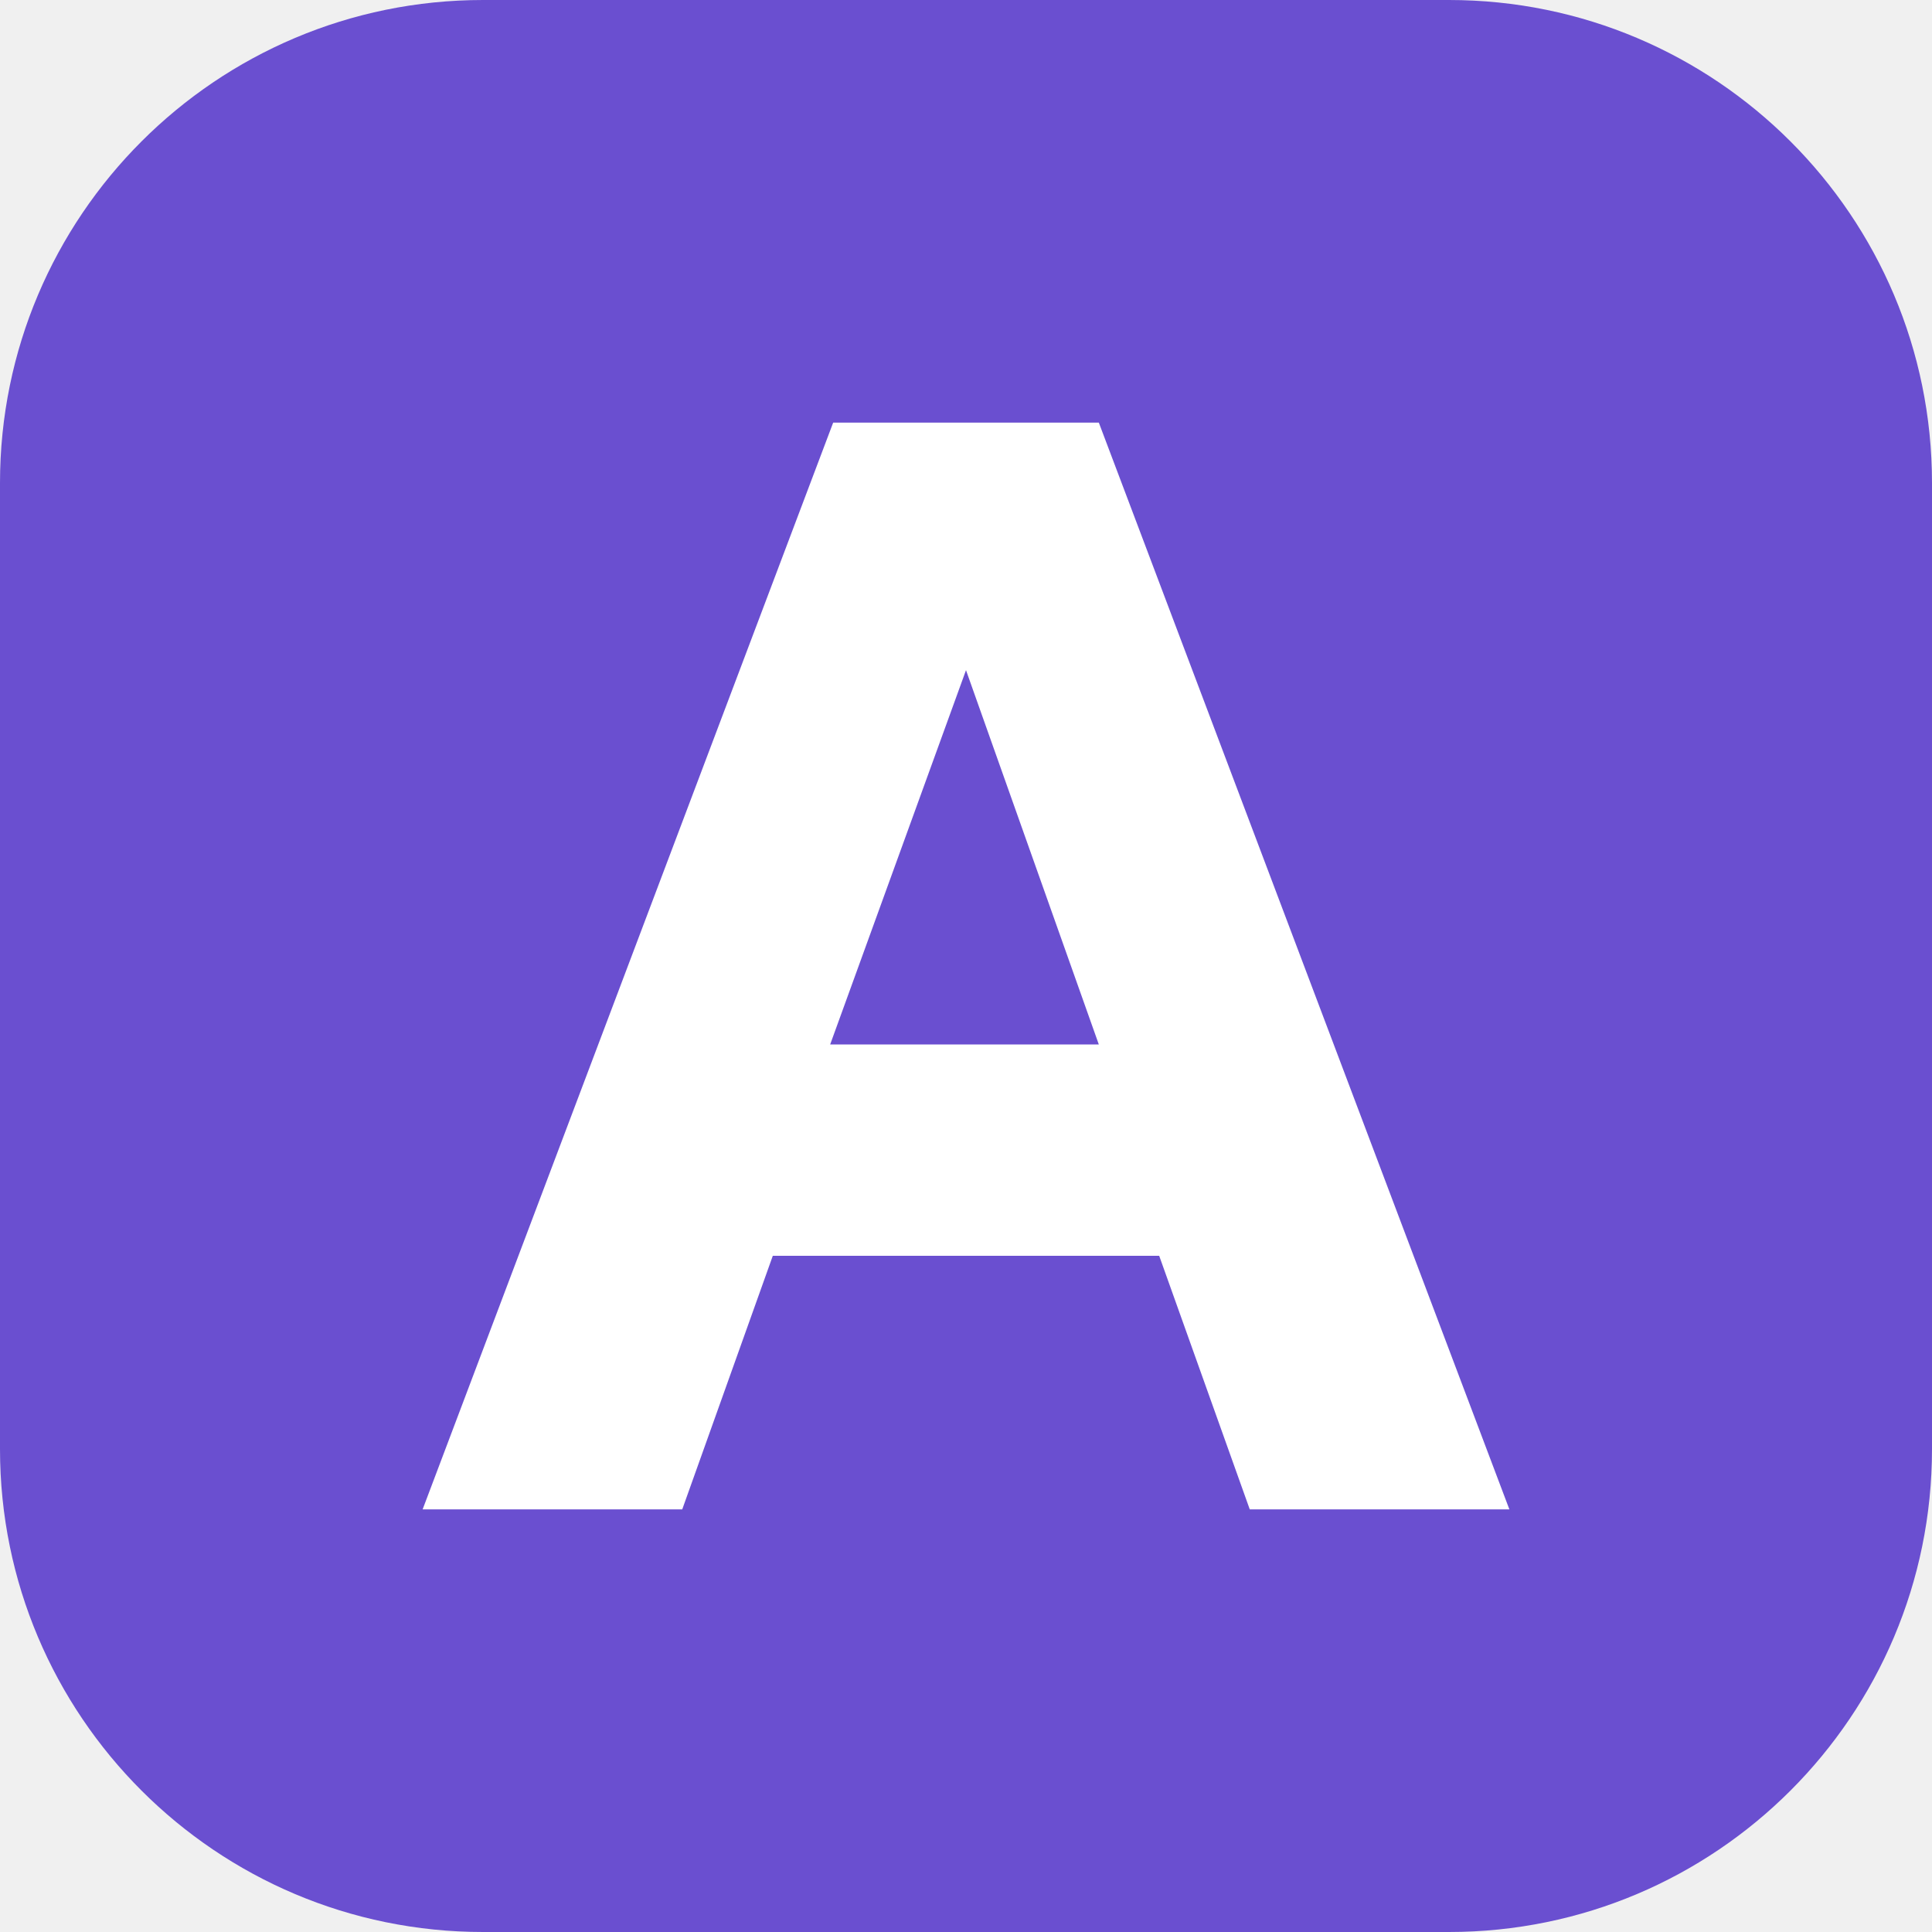
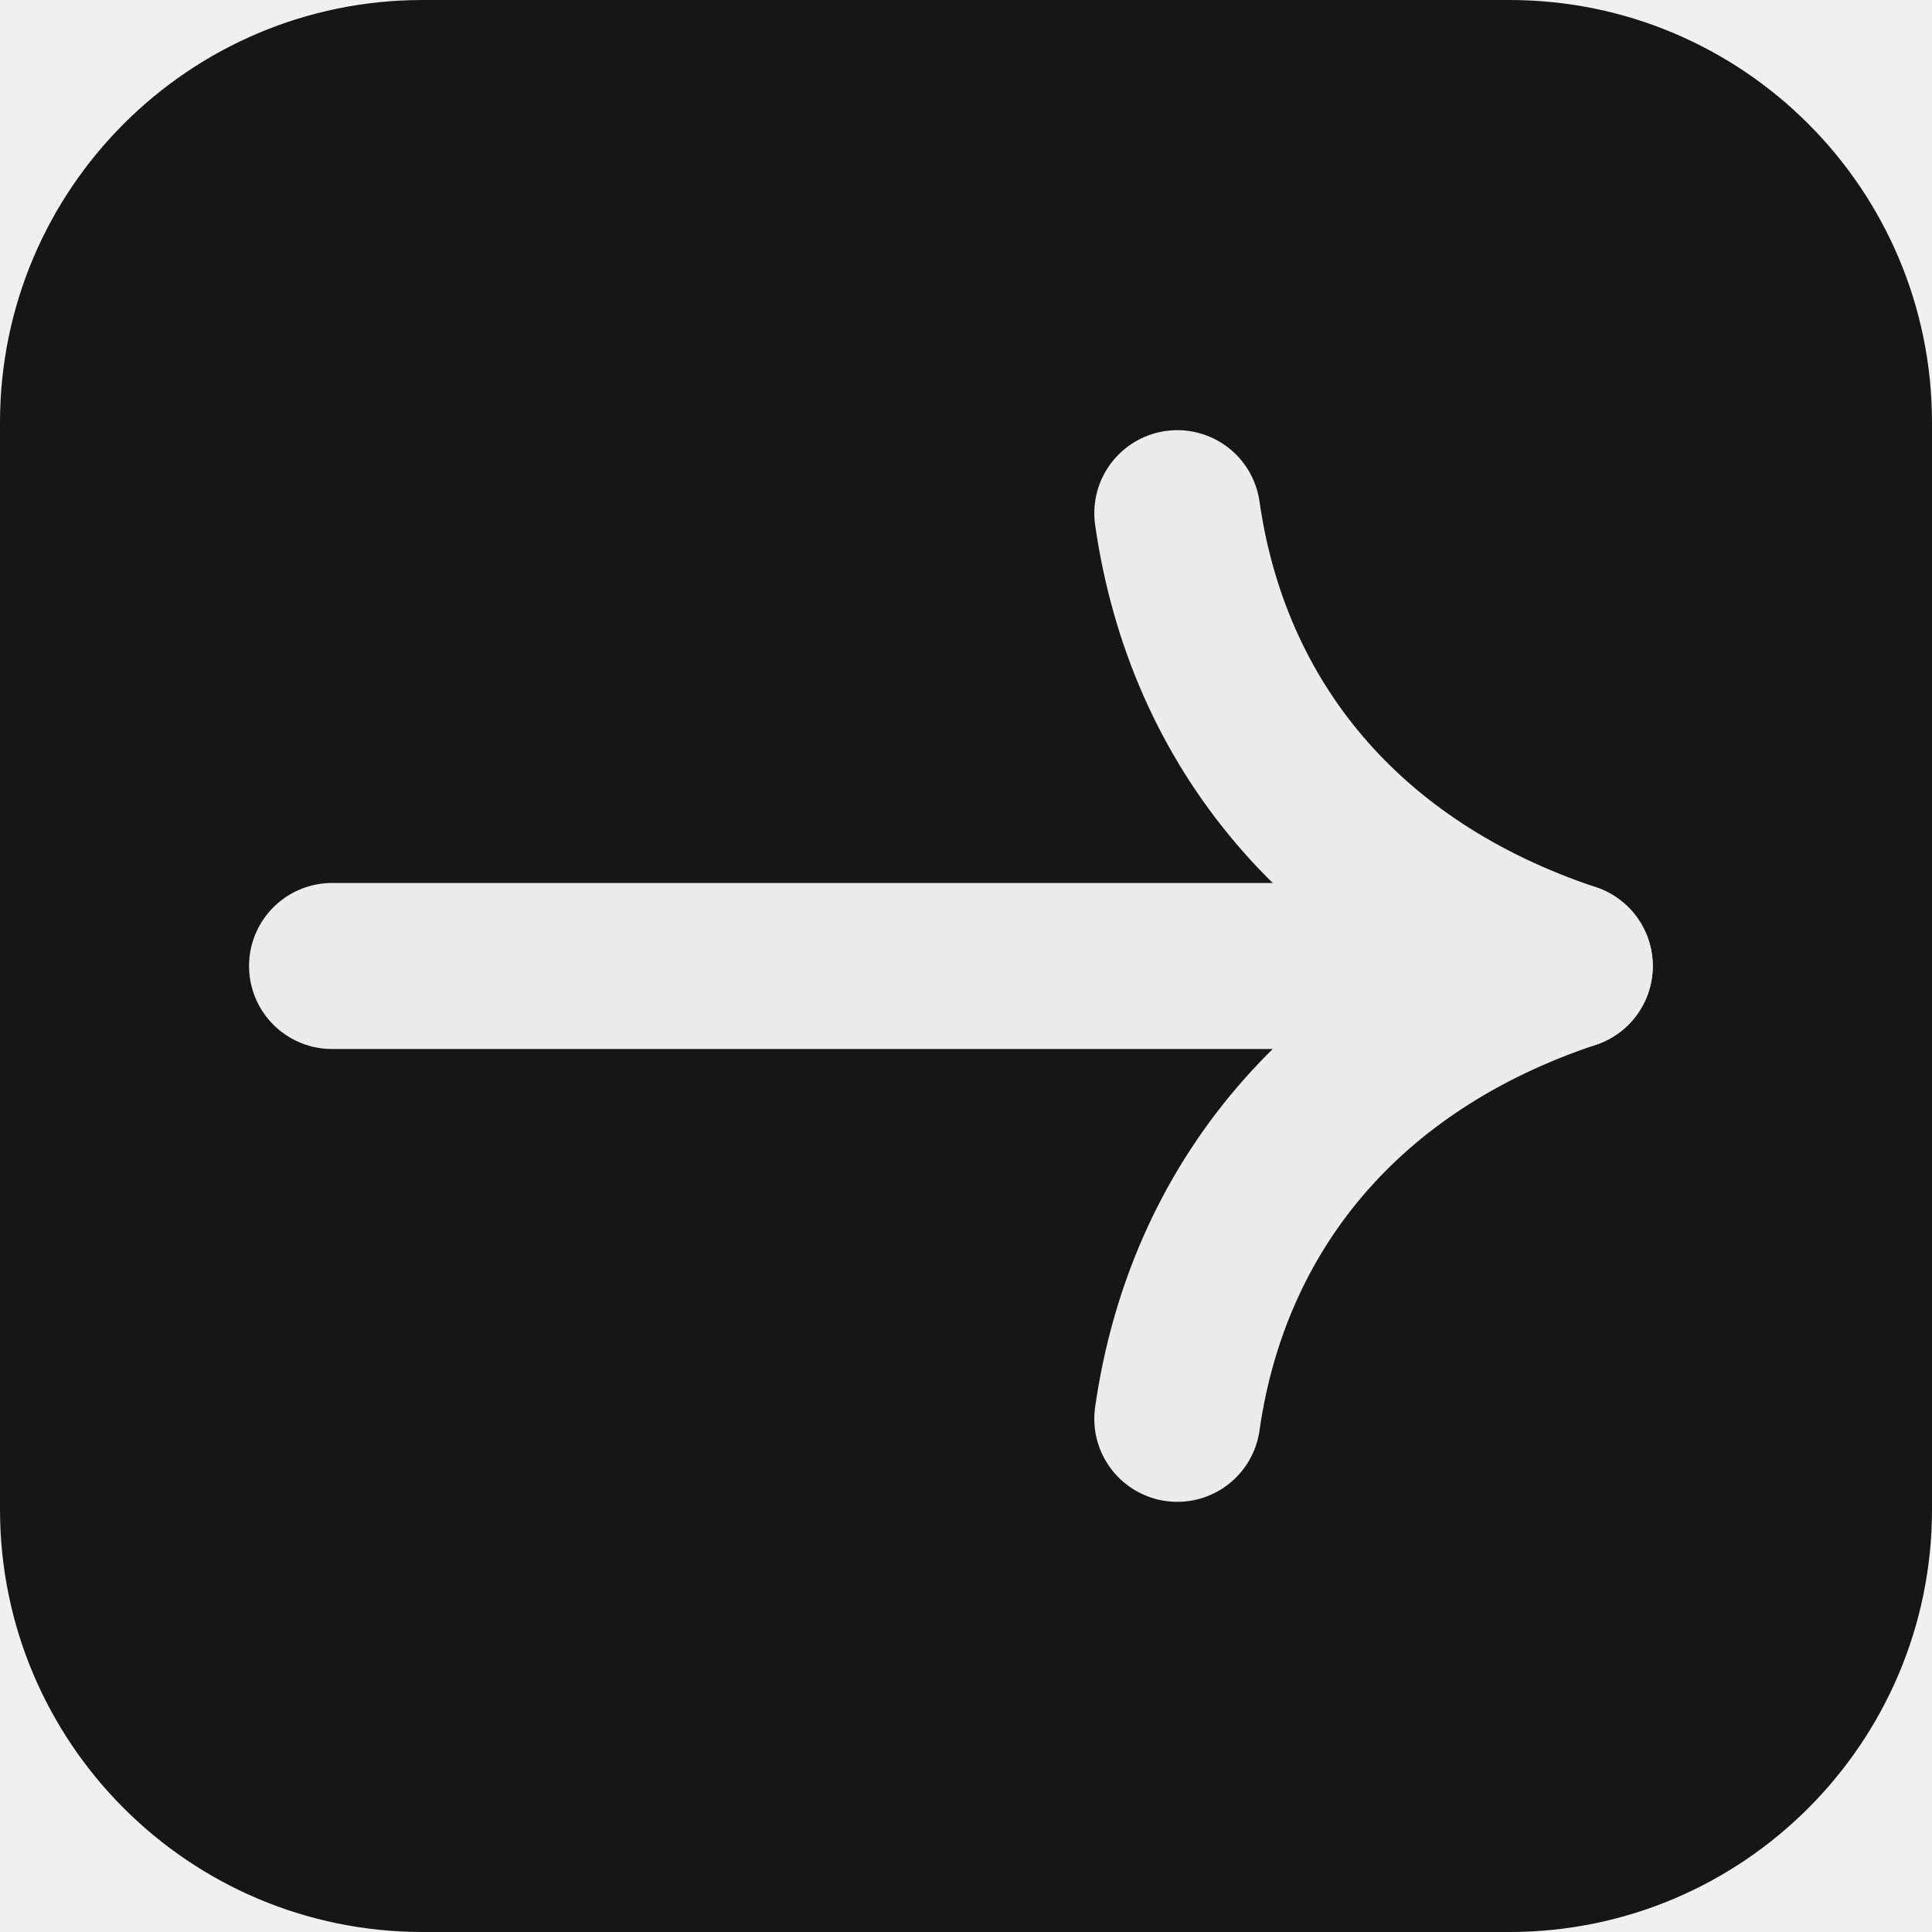
<svg xmlns="http://www.w3.org/2000/svg" viewBox="0 0 64 64">
-   <style>
-     .bg { fill: #6a4fd0; }
-     .fg { fill: #fff; }
-     @media (prefers-color-scheme: dark) { .bg { fill: #b9a7f5; } .fg { fill: #1c1830; } }
-   </style>
-   <rect class="bg" width="64" height="64" rx="16" />
-   <path class="fg" d="M27.6 14h8.8L50 50h-8.6l-3-8.4H25.6L22.6 50H14L27.6 14Zm-0.1 20.6h8.9L32 22.2l-4.5 12.4Z" />
+   <rect width="64" height="64" rx="14" fill="#161616" />
+   <g fill="none" stroke="#ececea" stroke-width="5.5" stroke-linecap="round" stroke-linejoin="round">
+     <path d="M11 32h41" />
+     <path d="M39 17c1 7 5.5 12.5 13 15-7.5 2.5-12 8-13 15" />
+   </g>
</svg>
